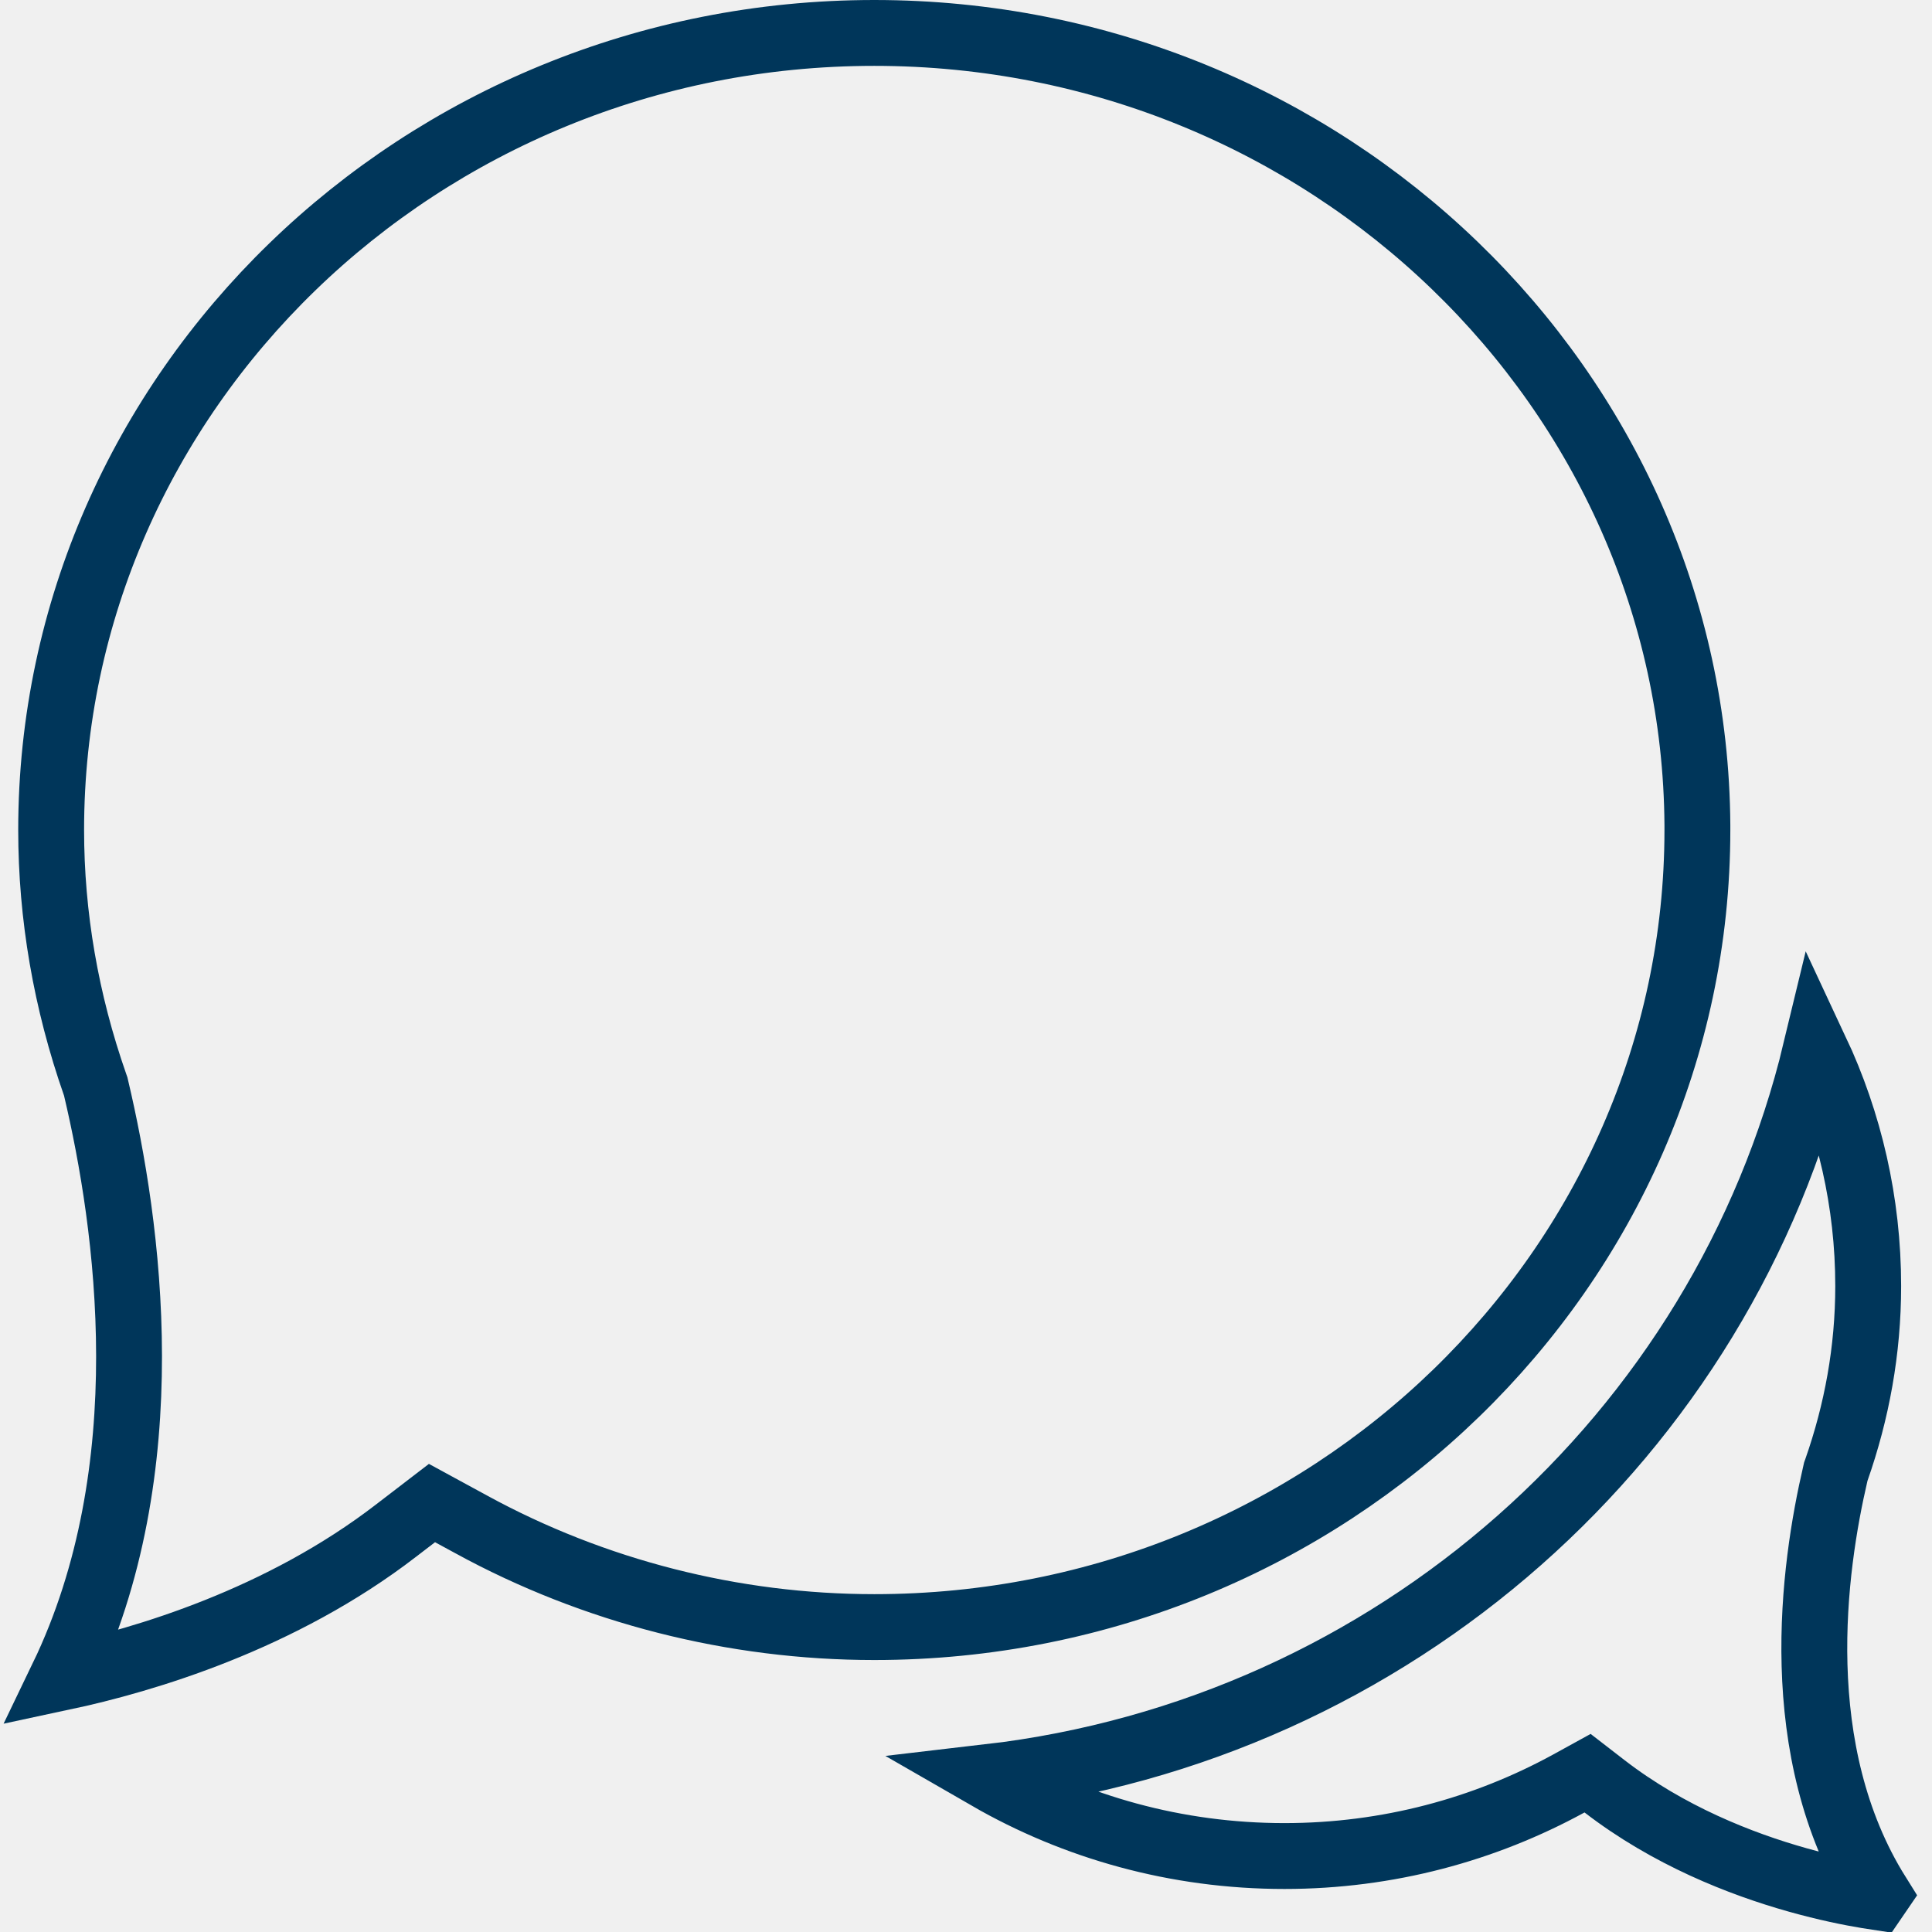
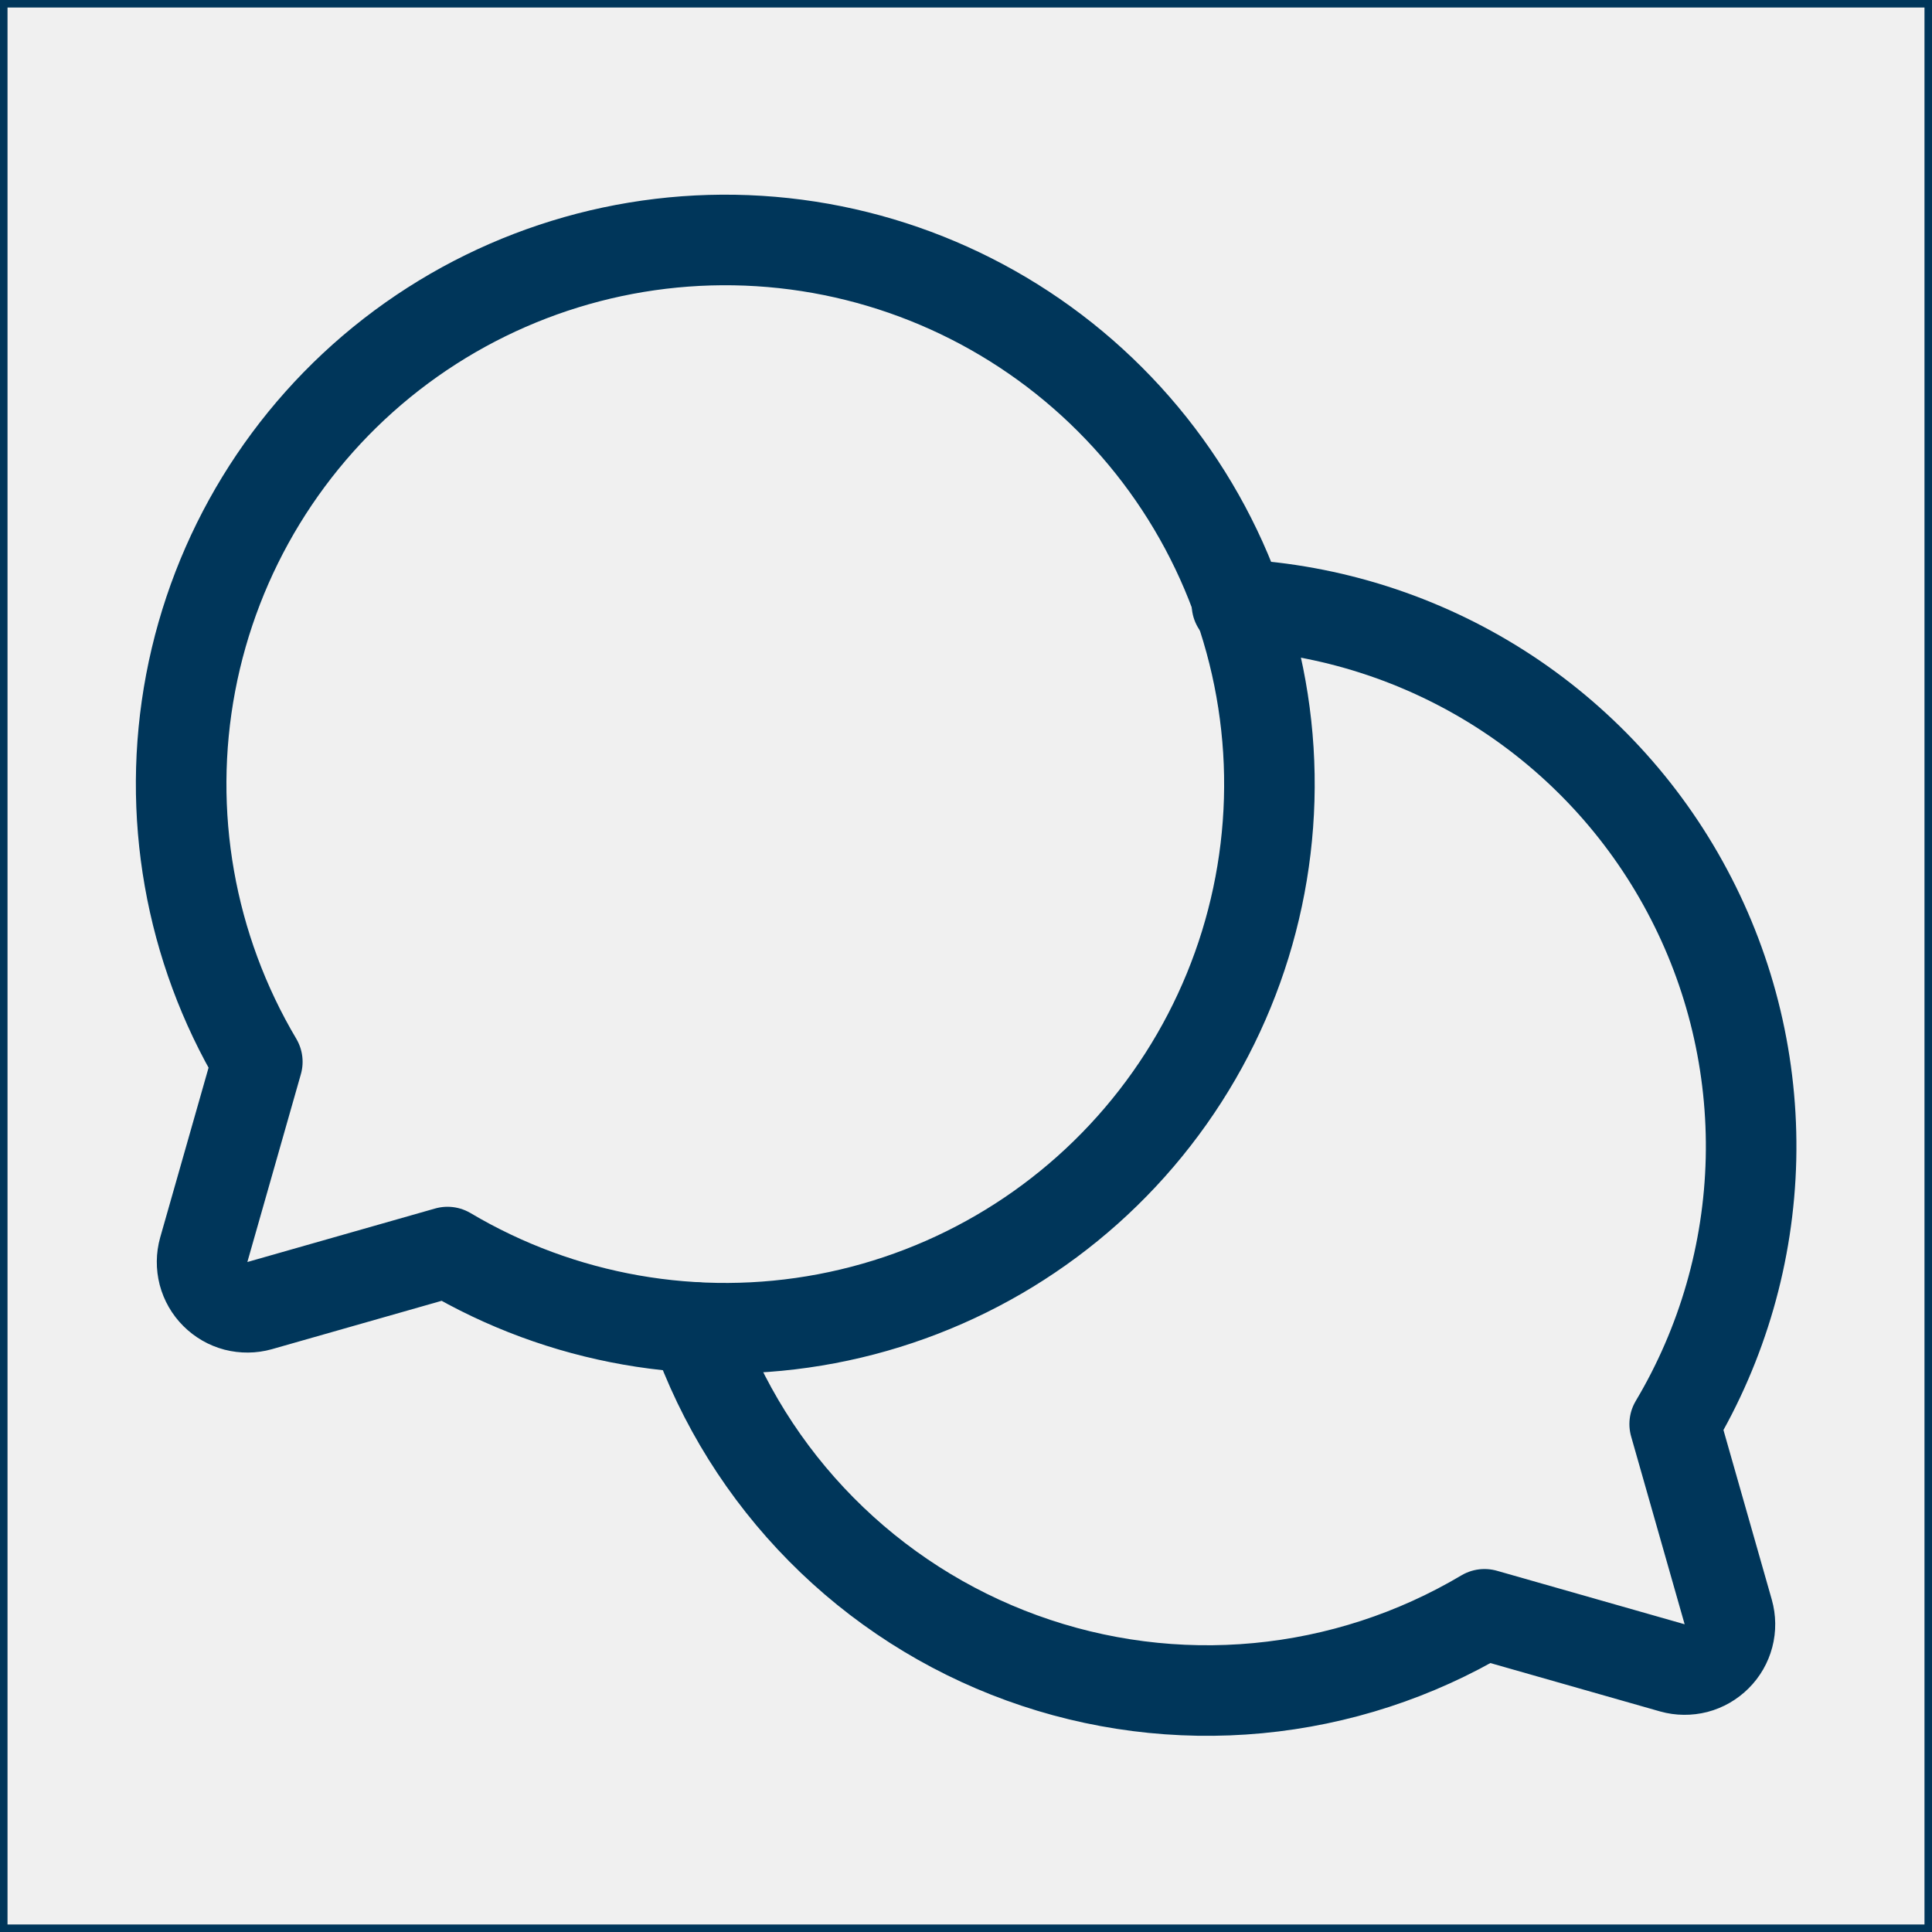
- <svg xmlns="http://www.w3.org/2000/svg" width="44" height="44" viewBox="0 0 44 44" fill="none">
-   <g clip-path="url(#clip0_142_1354)">
-     <path d="M41.8 33.555C41.297 35.714 40.715 39.871 42.765 43.146L42.726 43.203C42.666 43.194 42.599 43.183 42.527 43.171C42.138 43.107 41.586 42.996 40.939 42.814C39.64 42.449 37.995 41.802 36.544 40.683L36.156 40.383L35.727 40.619C33.811 41.666 31.608 42.27 29.252 42.27C26.787 42.27 24.482 41.613 22.504 40.473C31.739 39.4 39.24 32.689 41.352 23.921C42.119 25.558 42.547 27.375 42.547 29.289C42.547 30.753 42.287 32.154 41.823 33.476L41.809 33.515L41.8 33.555Z" stroke="#00365A" stroke-width="1.5" />
-     <path d="M9.021 34.858C6.398 36.879 3.302 37.802 1.422 38.203C3.709 33.458 2.925 27.902 2.189 24.783L2.18 24.744L2.167 24.707C1.501 22.807 1.165 20.852 1.165 18.903C1.165 8.917 9.553 0.75 19.911 0.75C30.229 0.75 38.594 8.856 38.657 18.791V18.903C38.657 28.888 30.268 37.056 19.912 37.056C16.703 37.056 13.529 36.245 10.733 34.718L10.732 34.717L10.266 34.464L9.838 34.231L9.451 34.528L9.022 34.857L9.021 34.858Z" stroke="#00365A" stroke-width="1.5" />
-   </g>
-   <defs>
-     <clipPath id="clip0_142_1354">
-       <rect width="44" height="44" fill="white" />
-     </clipPath>
-   </defs>
+ <svg xmlns="http://www.w3.org/2000/svg" width="32" height="32" viewBox="0 0 32 32" fill="none">
+   <path d="M0.062 0.062H31.938V31.938H0.062V0.062Z" stroke="#00365A" stroke-width="0.125" />
+   <path d="M4.262 17.587C3.142 15.699 2.749 13.467 3.158 11.309C3.567 9.152 4.749 7.218 6.483 5.87C8.217 4.523 10.383 3.855 12.575 3.992C14.766 4.129 16.833 5.062 18.385 6.615C19.938 8.167 20.87 10.233 21.008 12.425C21.145 14.617 20.477 16.783 19.129 18.517C17.782 20.251 15.848 21.433 13.691 21.842C11.533 22.251 9.301 21.858 7.412 20.738L4.3 21.625C4.172 21.661 4.036 21.662 3.907 21.629C3.778 21.595 3.661 21.527 3.567 21.433C3.472 21.339 3.405 21.221 3.371 21.093C3.338 20.964 3.339 20.828 3.375 20.7L4.262 17.587Z" stroke="#00365A" stroke-width="1.5" stroke-linecap="round" stroke-linejoin="round" />
+   <path d="M11.513 21.988C11.953 23.244 12.667 24.386 13.603 25.332C14.539 26.279 15.674 27.006 16.925 27.46C18.176 27.915 19.512 28.086 20.837 27.961C22.163 27.836 23.444 27.418 24.588 26.738V26.738L27.7 27.625C27.828 27.661 27.964 27.662 28.093 27.629C28.222 27.595 28.339 27.527 28.433 27.433C28.528 27.339 28.595 27.222 28.629 27.093C28.663 26.964 28.661 26.828 28.625 26.7L27.738 23.587C28.53 22.258 28.965 20.745 29.002 19.198C29.038 17.65 28.674 16.119 27.944 14.754C27.215 13.388 26.145 12.234 24.839 11.403C23.532 10.573 22.034 10.094 20.488 10.012" stroke="#00365A" stroke-width="1.5" stroke-linecap="round" stroke-linejoin="round" />
</svg>
